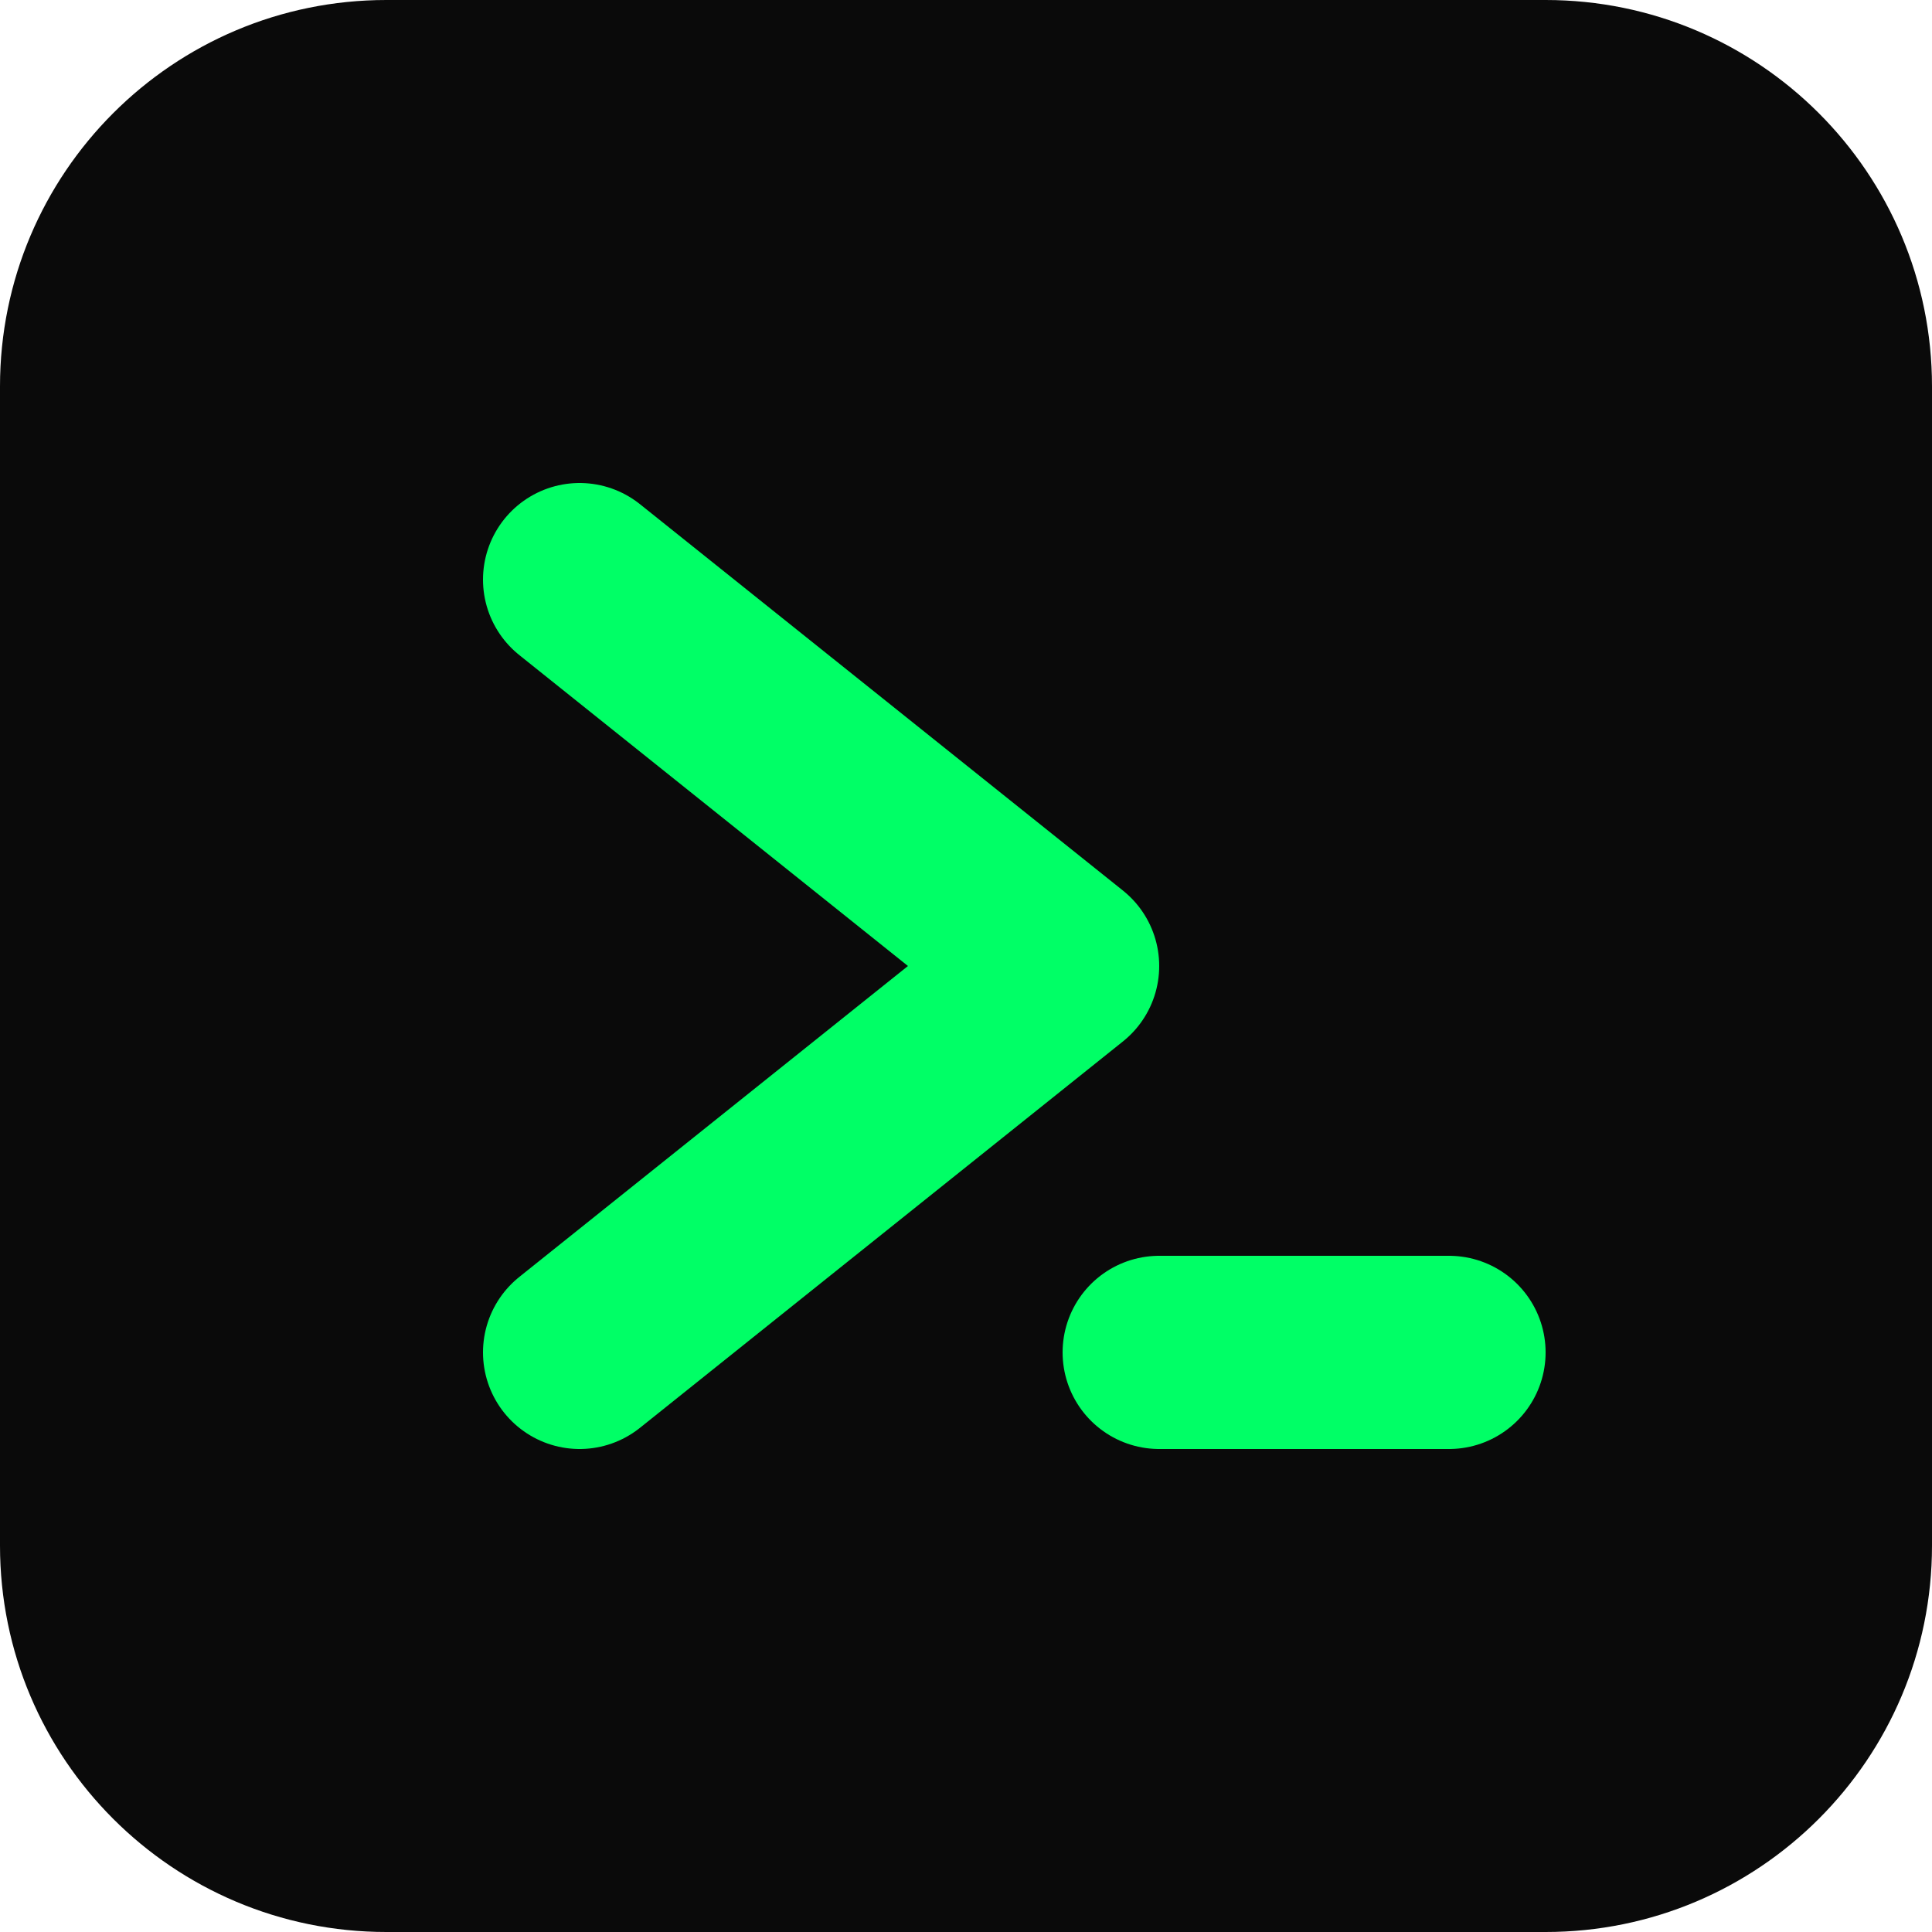
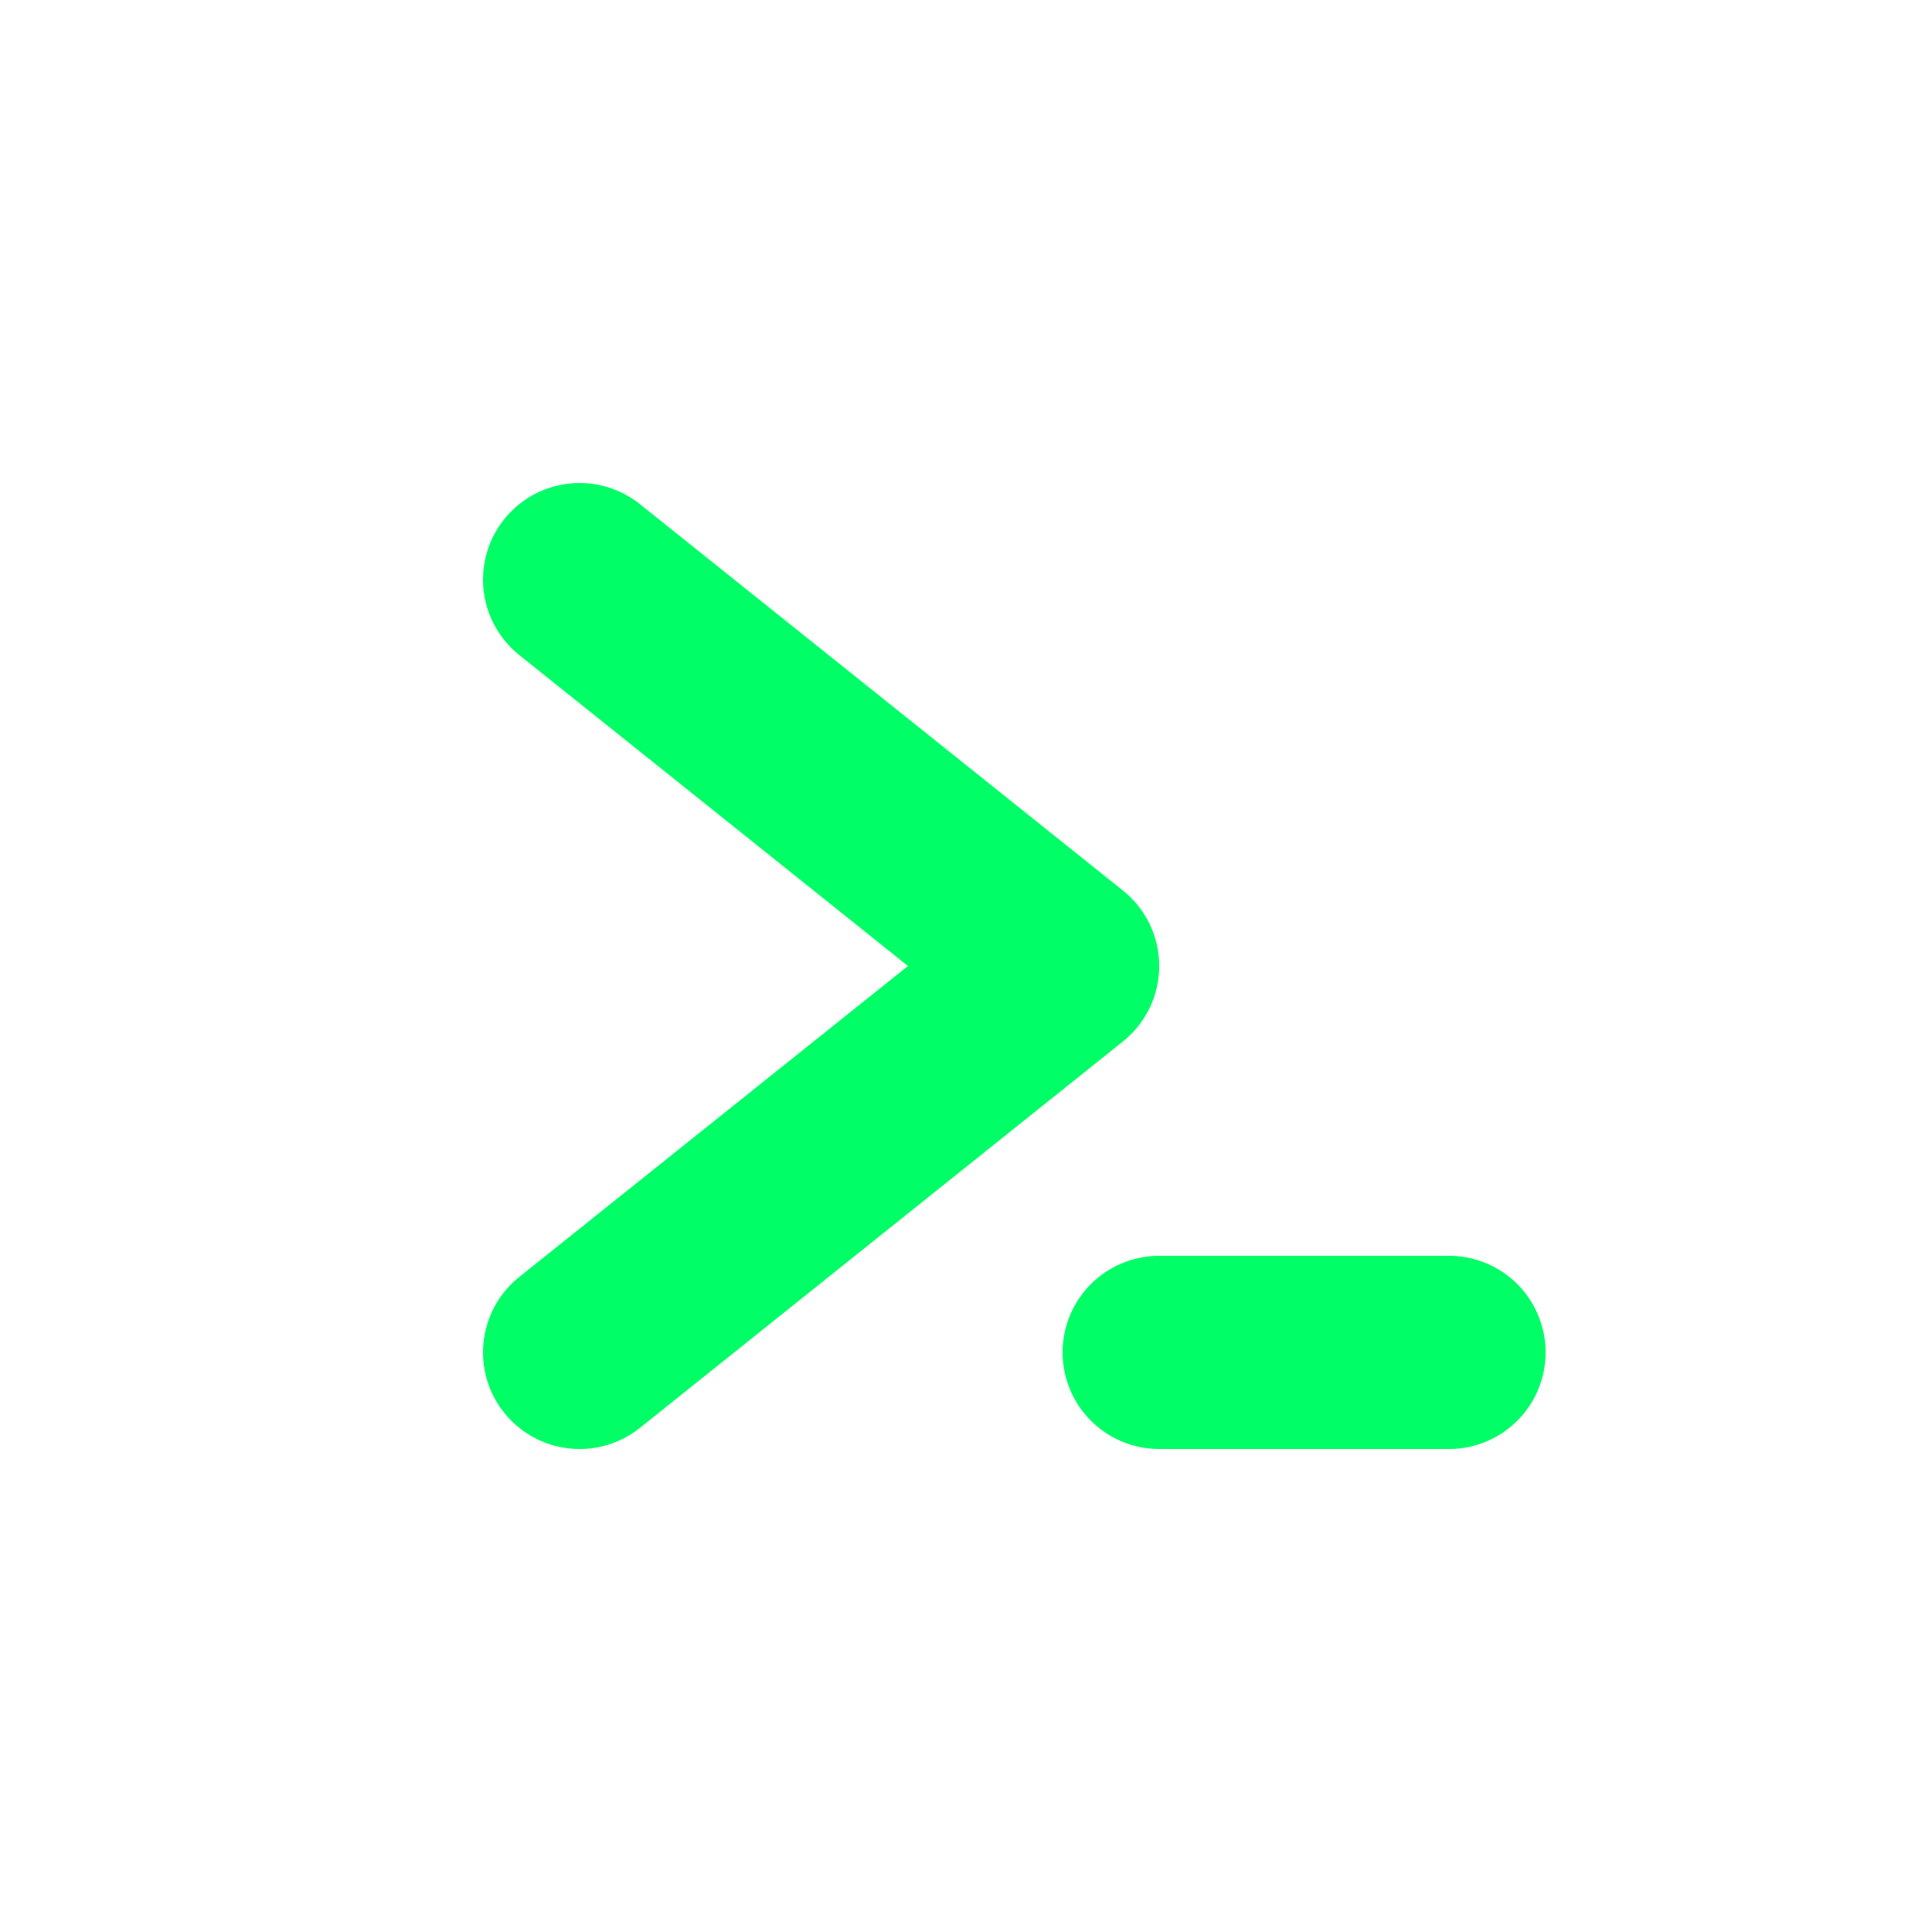
<svg xmlns="http://www.w3.org/2000/svg" viewBox="0 0 100 100">
-   <rect width="100" height="100" rx="20" fill="#0a0a0a" />
  <path d="M30 30 L55 50 L30 70 M60 70 L75 70" fill="none" stroke="#00ff66" stroke-width="10" stroke-linecap="round" stroke-linejoin="round" />
</svg>
